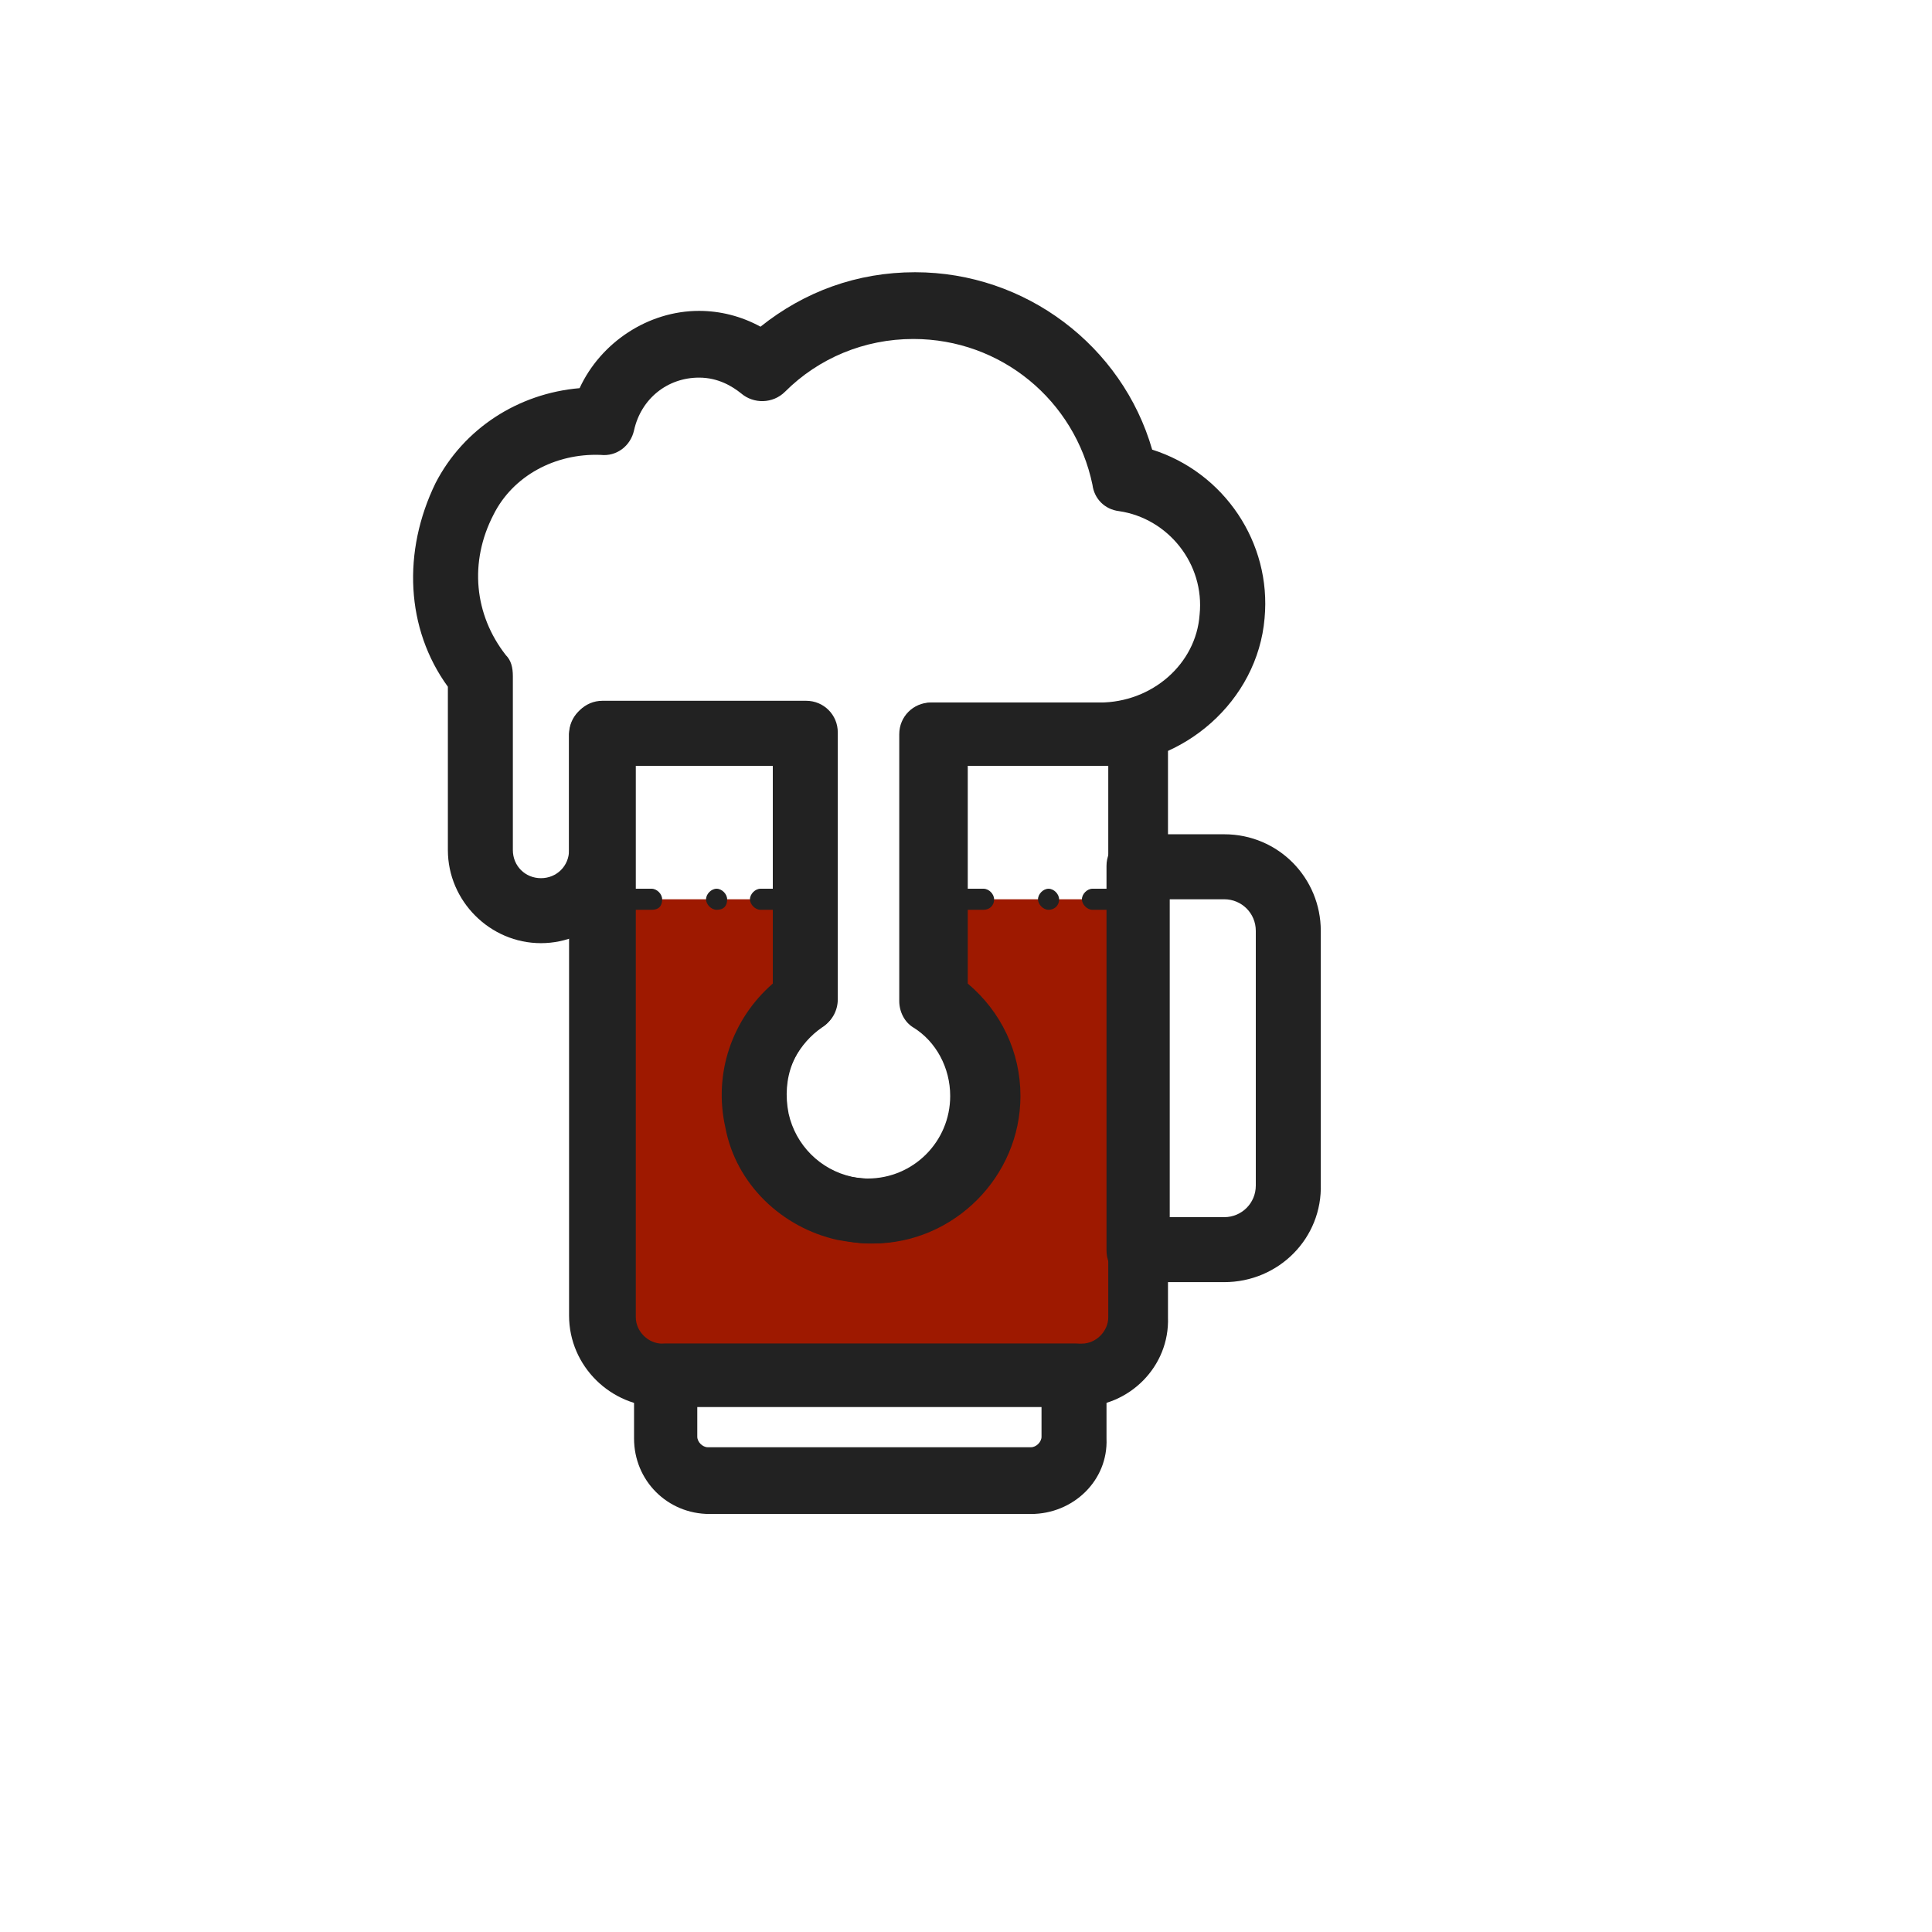
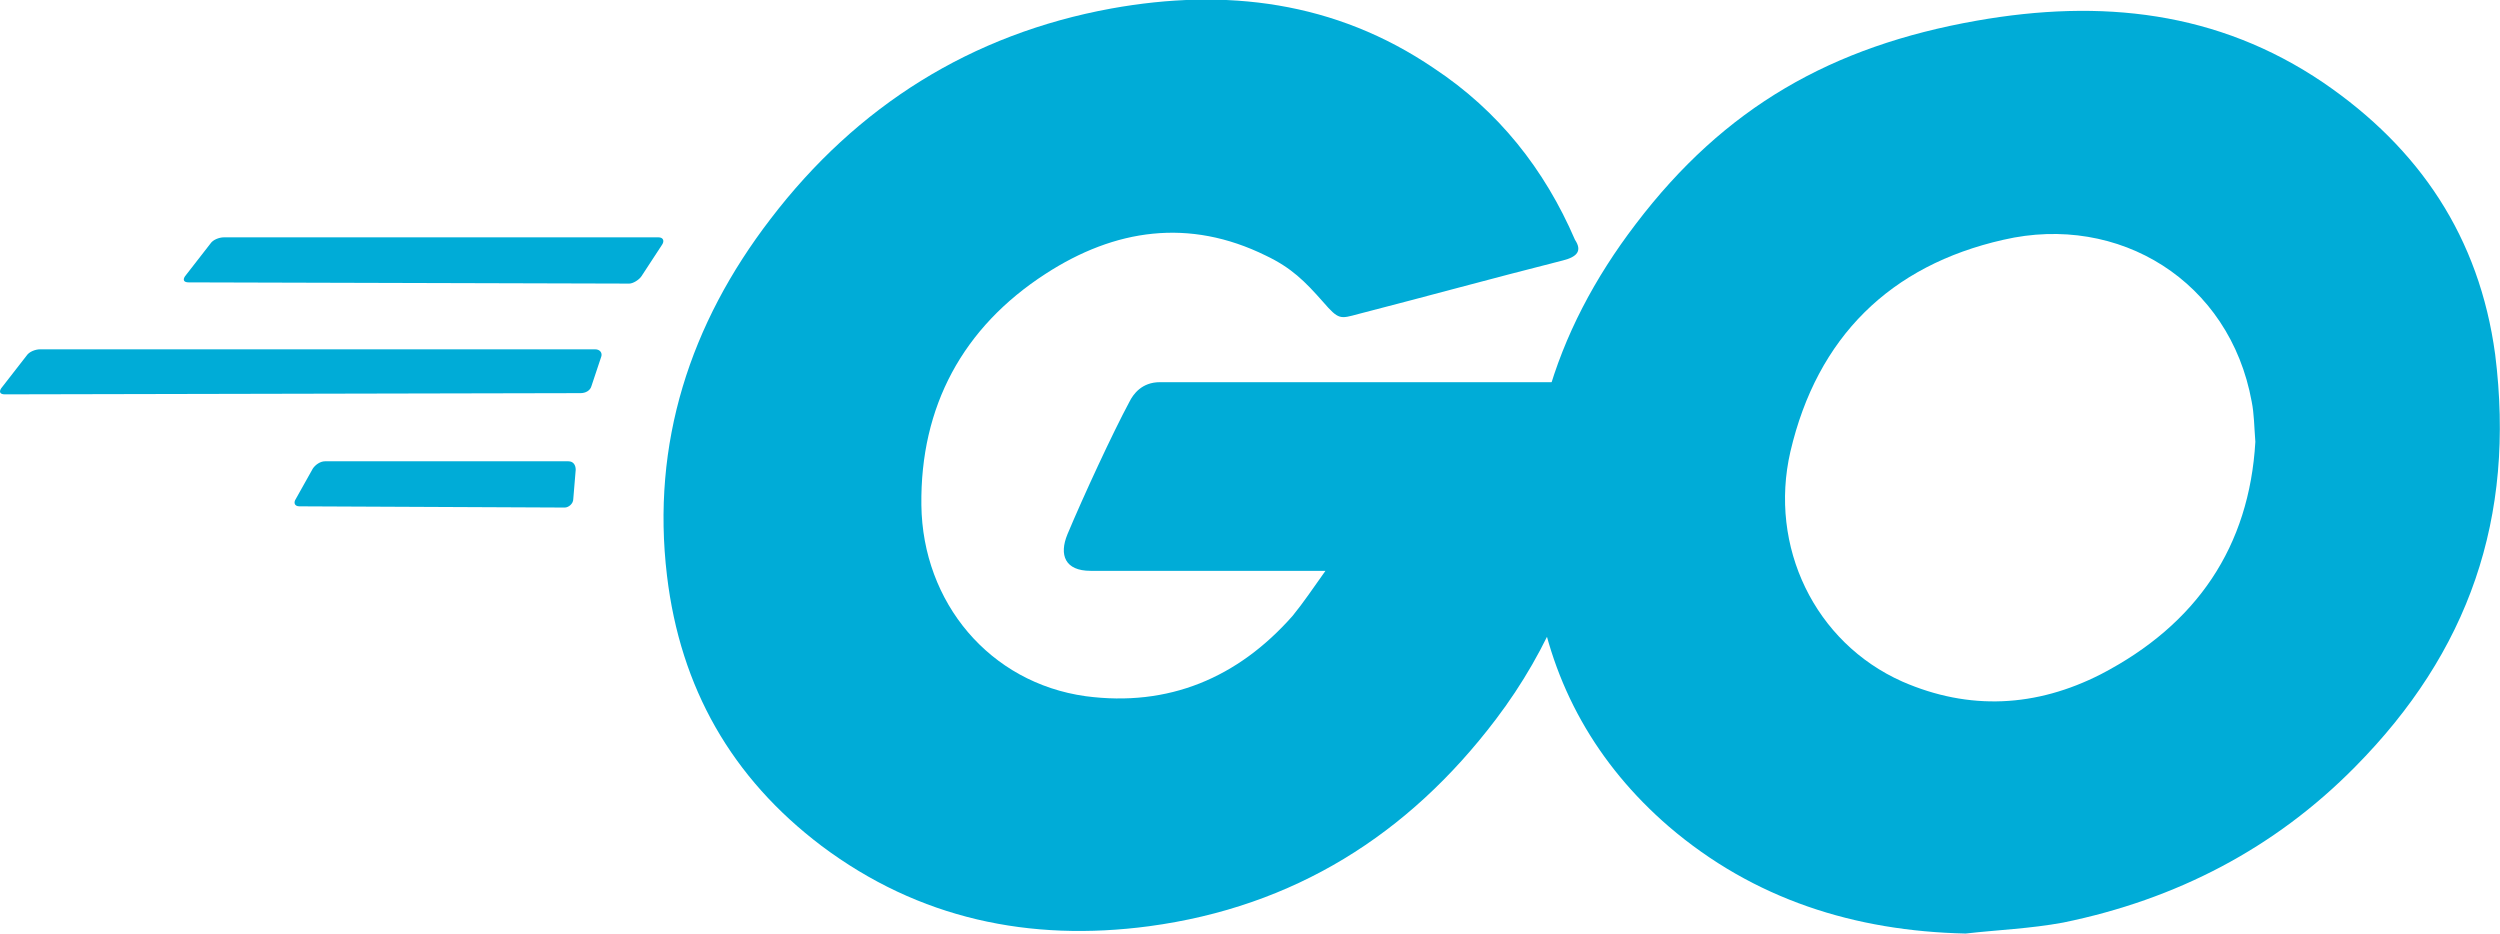
- <svg xmlns="http://www.w3.org/2000/svg" version="1.1" id="Layer_1" x="0px" y="0px" viewBox="0 0 110 110" enable-background="new 0 0 110 110" xml:space="preserve">
+ <svg xmlns="http://www.w3.org/2000/svg" version="1.1" id="Layer_1" x="0px" y="0px" viewBox="0 0 205.4 76.7" style="enable-background:new 0 0 205.4 76.7;" xml:space="preserve">
+   <style type="text/css">
+ 	.st0{fill:#00ACD7;}
+ </style>
  <g>
-     <path fill="#9E1900" d="M53,56.9c1.8,1.2,3,3.2,3,5.5c0,4.1-3.7,7.3-8,6.4c-2.5-0.5-4.5-2.5-5-5c-0.6-2.9,0.7-5.5,2.8-6.9v-5.7   H34.3v23.2c0,2.1,1.7,3.9,3.9,3.9h22.7c2.1,0,3.9-1.7,3.9-3.9V51.2H53V56.9z" />
-     <path fill="#222" d="M58.7,86.2H40.4c-2.4,0-4.3-1.9-4.3-4.3v-3.6c0-1,0.8-1.8,1.8-1.8h23.3c1,0,1.8,0.8,1.8,1.8v3.6   C63.1,84.3,61.1,86.2,58.7,86.2z M39.7,80.1v1.7c0,0.3,0.3,0.6,0.6,0.6h18.4c0.3,0,0.6-0.3,0.6-0.6v-1.7H39.7z" />
-     <path fill="#222" d="M69.7,73h-4.9c-1,0-1.8-0.8-1.8-1.8V49.3c0-1,0.8-1.8,1.8-1.8h4.9c3.1,0,5.5,2.5,5.5,5.5v14.4   C75.3,70.5,72.8,73,69.7,73z M66.6,69.3h3.1c1,0,1.8-0.8,1.8-1.8V53c0-1-0.8-1.8-1.8-1.8h-3.1V69.3z" />
-     <path fill="#222" d="M61.5,80.1H37.6c-2.8,0-5.2-2.3-5.2-5.2V41.8c0-1,0.8-1.8,1.8-1.8h11.6c1,0,1.8,0.8,1.8,1.8v15.2   c0,0.6-0.3,1.2-0.8,1.5c-1.3,0.9-2.1,2.4-2.1,3.9c0,2.6,2.1,4.7,4.7,4.7s4.7-2.1,4.7-4.7c0-1.6-0.8-3.1-2.1-3.9   c-0.5-0.3-0.8-0.9-0.8-1.5V41.8c0-1,0.8-1.8,1.8-1.8h11.7c1,0,1.8,0.8,1.8,1.8V75C66.6,77.8,64.3,80.1,61.5,80.1z M36.2,43.6V75   c0,0.8,0.7,1.5,1.5,1.5h23.9c0.8,0,1.5-0.7,1.5-1.5V43.6h-8V56c1.9,1.6,3,3.9,3,6.4c0,4.6-3.8,8.4-8.4,8.4s-8.4-3.8-8.4-8.4   c0-2.5,1.1-4.8,3-6.4V43.6H36.2z" />
-     <path fill="#222" d="M49.5,70.8c-0.6,0-1.2-0.1-1.8-0.2c-3.2-0.7-5.8-3.2-6.4-6.4C40.6,61.1,41.7,58,44,56V43.6h-7.9v4.8   c0,2.9-2.4,5.3-5.3,5.3c-2.9,0-5.3-2.4-5.3-5.3v-9.3c-2.4-3.3-2.6-7.7-0.7-11.6c1.6-3.1,4.7-5.1,8.2-5.4c1.2-2.6,3.9-4.4,6.8-4.4   c1.2,0,2.4,0.3,3.5,0.9c2.5-2,5.5-3.1,8.8-3.1c6.3,0,11.8,4.2,13.5,10.1c4.1,1.3,6.8,5.3,6.4,9.6c-0.4,4.7-4.6,8.4-9.4,8.4h-7.7V56   c1.9,1.6,3,3.9,3,6.4c0,2.5-1.1,4.9-3.1,6.5C53.3,70.2,51.4,70.8,49.5,70.8z M34.3,39.9h11.6c1,0,1.8,0.8,1.8,1.8v15.2   c0,0.6-0.3,1.2-0.8,1.5c-1.7,1.1-2.4,3-2,5c0.4,1.8,1.8,3.2,3.6,3.6c1.5,0.3,2.9,0,4-0.9c1.1-0.9,1.7-2.2,1.7-3.7   c0-1.6-0.8-3.1-2.1-3.9c-0.5-0.3-0.8-0.9-0.8-1.5V41.8c0-1,0.8-1.8,1.8-1.8h9.5c3,0,5.5-2.2,5.7-5c0.3-2.9-1.8-5.5-4.6-5.9   c-0.8-0.1-1.4-0.7-1.5-1.5c-1-4.8-5.2-8.3-10.2-8.3c-2.8,0-5.4,1.1-7.3,3c-0.7,0.7-1.8,0.7-2.5,0.1c-0.5-0.4-1.3-0.9-2.4-0.9   c-1.8,0-3.3,1.2-3.7,3c-0.2,0.9-1,1.5-1.9,1.4c-2.6-0.1-5,1.2-6.1,3.4C26.7,32,27,35,28.8,37.3c0.3,0.3,0.4,0.7,0.4,1.2v9.9   c0,0.9,0.7,1.6,1.6,1.6c0.9,0,1.6-0.7,1.6-1.6v-6.6C32.5,40.7,33.3,39.9,34.3,39.9z" />
-     <path fill="#222" d="M44.5,51.8h-1.2c-0.3,0-0.6-0.3-0.6-0.6c0-0.3,0.3-0.6,0.6-0.6h1.2c0.3,0,0.6,0.3,0.6,0.6   C45.1,51.6,44.8,51.8,44.5,51.8z M40.8,51.8c-0.3,0-0.6-0.3-0.6-0.6c0-0.3,0.3-0.6,0.6-0.6c0.3,0,0.6,0.3,0.6,0.6   C41.4,51.6,41.2,51.8,40.8,51.8z M37.1,51.8h-1.2c-0.3,0-0.6-0.3-0.6-0.6c0-0.3,0.3-0.6,0.6-0.6h1.2c0.3,0,0.6,0.3,0.6,0.6   C37.7,51.6,37.5,51.8,37.1,51.8z" />
-     <path fill="#222" d="M63.4,51.8h-1.2c-0.3,0-0.6-0.3-0.6-0.6c0-0.3,0.3-0.6,0.6-0.6h1.2c0.3,0,0.6,0.3,0.6,0.6   C64,51.6,63.7,51.8,63.4,51.8z M59.7,51.8c-0.3,0-0.6-0.3-0.6-0.6c0-0.3,0.3-0.6,0.6-0.6c0.3,0,0.6,0.3,0.6,0.6   C60.3,51.6,60,51.8,59.7,51.8z M56,51.8h-1.2c-0.3,0-0.6-0.3-0.6-0.6c0-0.3,0.3-0.6,0.6-0.6H56c0.3,0,0.6,0.3,0.6,0.6   C56.6,51.6,56.3,51.8,56,51.8z" />
+     <g>
+       <g>
+         <g>
+           <path class="st0" d="M15.5,23.2c-0.4,0-0.5-0.2-0.3-0.5l2.1-2.7c0.2-0.3,0.7-0.5,1.1-0.5h35.7c0.4,0,0.5,0.3,0.3,0.6l-1.7,2.6      c-0.2,0.3-0.7,0.6-1,0.6L15.5,23.2z" />
+         </g>
+       </g>
+     </g>
+     <g>
+       <g>
+         <g>
+           <path class="st0" d="M0.4,32.4c-0.4,0-0.5-0.2-0.3-0.5l2.1-2.7c0.2-0.3,0.7-0.5,1.1-0.5h45.6c0.4,0,0.6,0.3,0.5,0.6l-0.8,2.4      c-0.1,0.4-0.5,0.6-0.9,0.6L0.4,32.4z" />
+         </g>
+       </g>
+     </g>
+     <g>
+       <g>
+         <g>
+           <path class="st0" d="M24.6,41.6c-0.4,0-0.5-0.3-0.3-0.6l1.4-2.5c0.2-0.3,0.6-0.6,1-0.6h20c0.4,0,0.6,0.3,0.6,0.7L47.1,41      c0,0.4-0.4,0.7-0.7,0.7L24.6,41.6z" />
+         </g>
+       </g>
+     </g>
+     <g>
+       <g id="CXHf1q_3_">
+         <g>
+           <g>
+             <path class="st0" d="M128.4,21.4c-6.3,1.6-10.6,2.8-16.8,4.4c-1.5,0.4-1.6,0.5-2.9-1c-1.5-1.7-2.6-2.8-4.7-3.8       c-6.3-3.1-12.4-2.2-18.1,1.5c-6.8,4.4-10.3,10.9-10.2,19c0.1,8,5.6,14.6,13.5,15.7c6.8,0.9,12.5-1.5,17-6.6       c0.9-1.1,1.7-2.3,2.7-3.7c-3.6,0-8.1,0-19.3,0c-2.1,0-2.6-1.3-1.9-3c1.3-3.1,3.7-8.3,5.1-10.9c0.3-0.6,1-1.6,2.5-1.6       c5.1,0,23.9,0,36.4,0c-0.2,2.7-0.2,5.4-0.6,8.1c-1.1,7.2-3.8,13.8-8.2,19.6c-7.2,9.5-16.6,15.4-28.5,17       c-9.8,1.3-18.9-0.6-26.9-6.6c-7.4-5.6-11.6-13-12.7-22.2c-1.3-10.9,1.9-20.7,8.5-29.3c7.1-9.3,16.5-15.2,28-17.3       c9.4-1.7,18.4-0.6,26.5,4.9c5.3,3.5,9.1,8.3,11.6,14.1C130,20.6,129.6,21.1,128.4,21.4z" />
+           </g>
+           <g>
+             <path class="st0" d="M161.5,76.7c-9.1-0.2-17.4-2.8-24.4-8.8c-5.9-5.1-9.6-11.6-10.8-19.3c-1.8-11.3,1.3-21.3,8.1-30.2       c7.3-9.6,16.1-14.6,28-16.7c10.2-1.8,19.8-0.8,28.5,5.1c7.9,5.4,12.8,12.7,14.1,22.3c1.7,13.5-2.2,24.5-11.5,33.9       c-6.6,6.7-14.7,10.9-24,12.8C166.8,76.3,164.1,76.4,161.5,76.7z M185.3,36.3c-0.1-1.3-0.1-2.3-0.3-3.3       c-1.8-9.9-10.9-15.5-20.4-13.3c-9.3,2.1-15.3,8-17.5,17.4c-1.8,7.8,2,15.7,9.2,18.9c5.5,2.4,11,2.1,16.3-0.6       C180.5,51.3,184.8,44.9,185.3,36.3z" />
+           </g>
+         </g>
+       </g>
+     </g>
  </g>
</svg>
